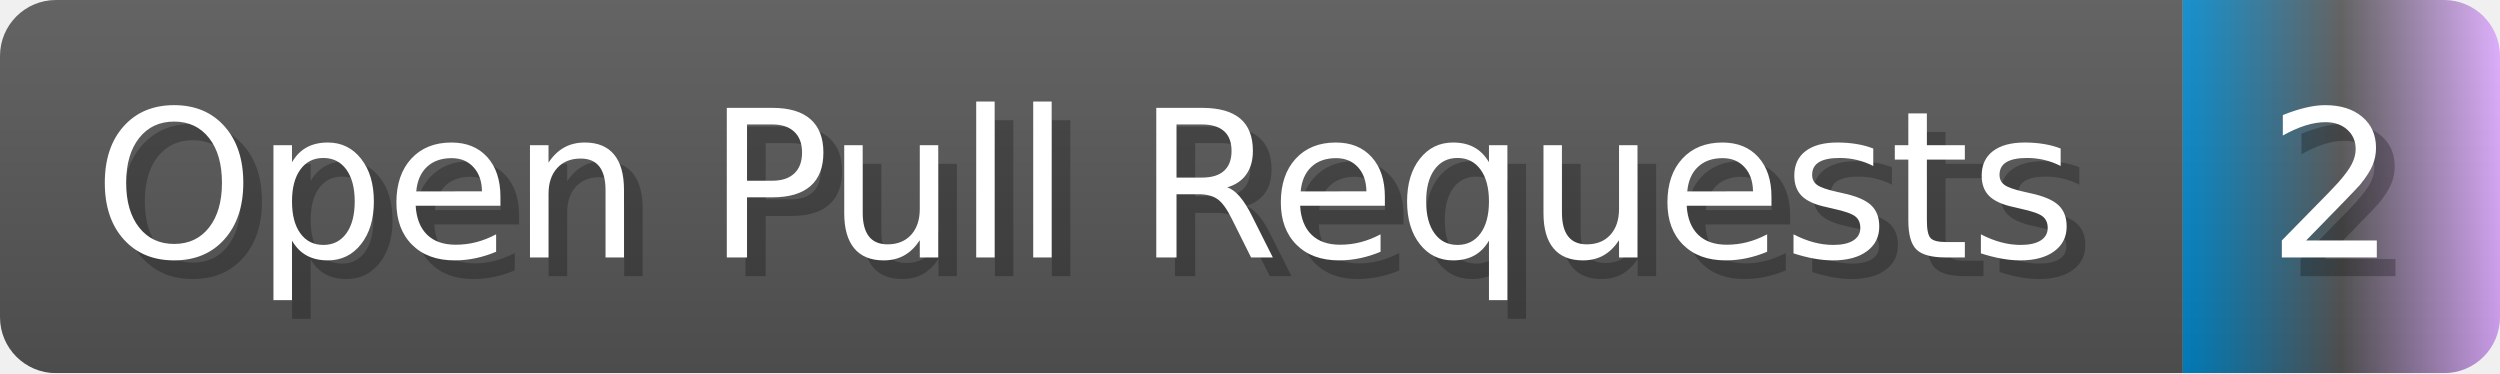
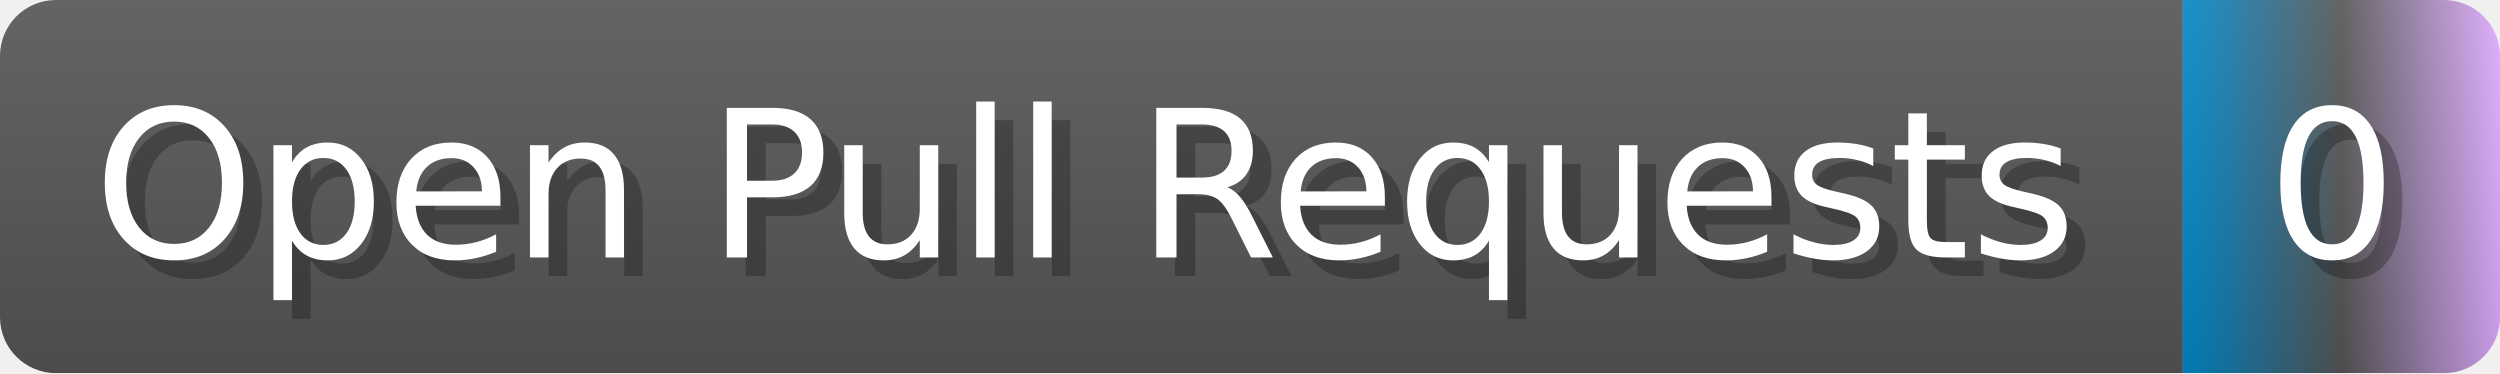
- <svg xmlns="http://www.w3.org/2000/svg" width="134" height="20" viewBox="0 0 1340 200" role="img" aria-label="Open Pull Requests: 2">
+ <svg xmlns="http://www.w3.org/2000/svg" width="134" height="20" viewBox="0 0 1340 200" role="img" aria-label="Open Pull Requests: 0">
  <linearGradient id="a" x2="0" y2="100%">
    <stop offset="0" stop-opacity=".1" stop-color="#EEE" />
    <stop offset="1" stop-opacity=".1" />
  </linearGradient>
  <mask id="m">
    <rect width="1340" height="200" rx="30" fill="#FFF" />
  </mask>
  <g mask="url(#m)">
    <rect width="1170" height="200" fill="#555" />
    <rect width="170" height="200" fill="url(#x)" x="1170" />
    <rect width="1340" height="200" fill="url(#a)" />
  </g>
  <g aria-hidden="true" fill="#fff" text-anchor="start" font-family="Verdana,DejaVu Sans,sans-serif" font-size="110">
    <text x="60" y="148" textLength="1070" fill="#000" opacity="0.25">Open Pull Requests</text>
    <text x="50" y="138" textLength="1070">Open Pull Requests</text>
-     <text x="1225" y="148" textLength="70" fill="#000" opacity="0.25">2</text>
-     <text x="1215" y="138" textLength="70">2</text>
+     <text x="1225" y="148" textLength="70" fill="#000" opacity="0.25">0</text>
+     <text x="1215" y="138" textLength="70">0</text>
  </g>
  <linearGradient id="x" x1="0%" y1="0%" x2="100%" y2="0%">
    <stop offset="0%" style="stop-color:#08C" />
    <stop offset="50%" style="stop-color:#555" />
    <stop offset="100%" style="stop-color:#daf" />
  </linearGradient>
</svg>
